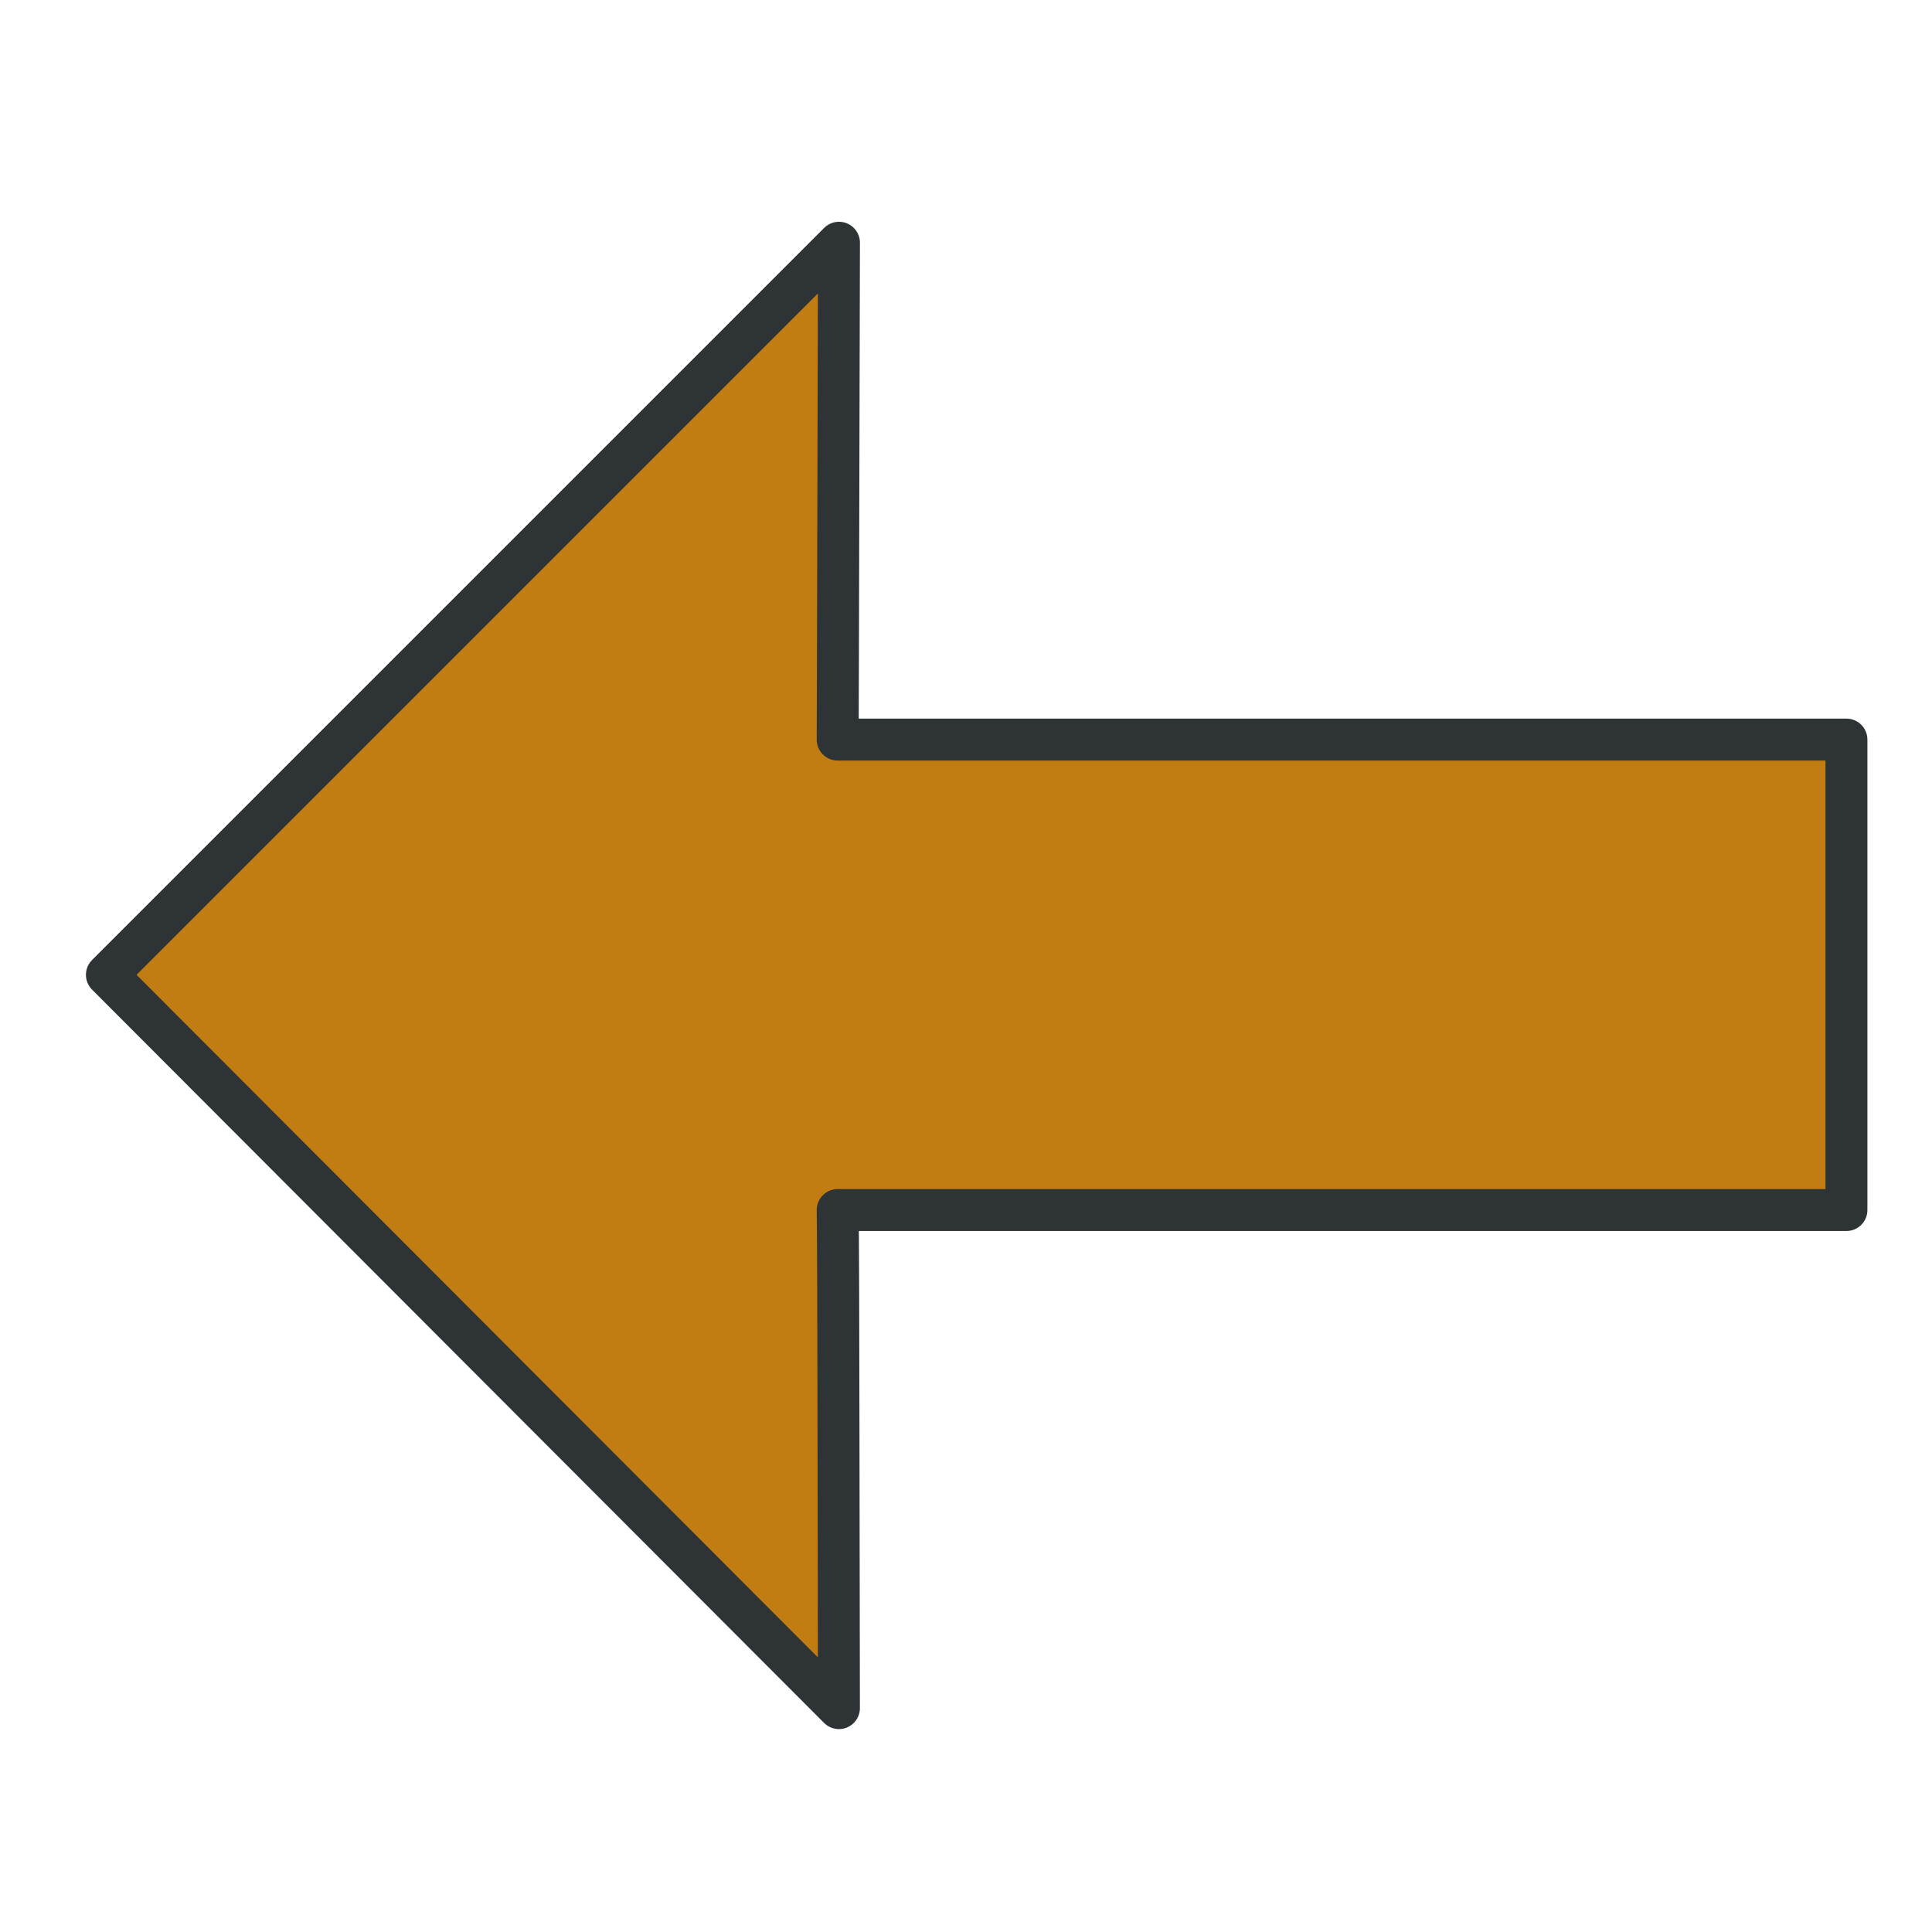
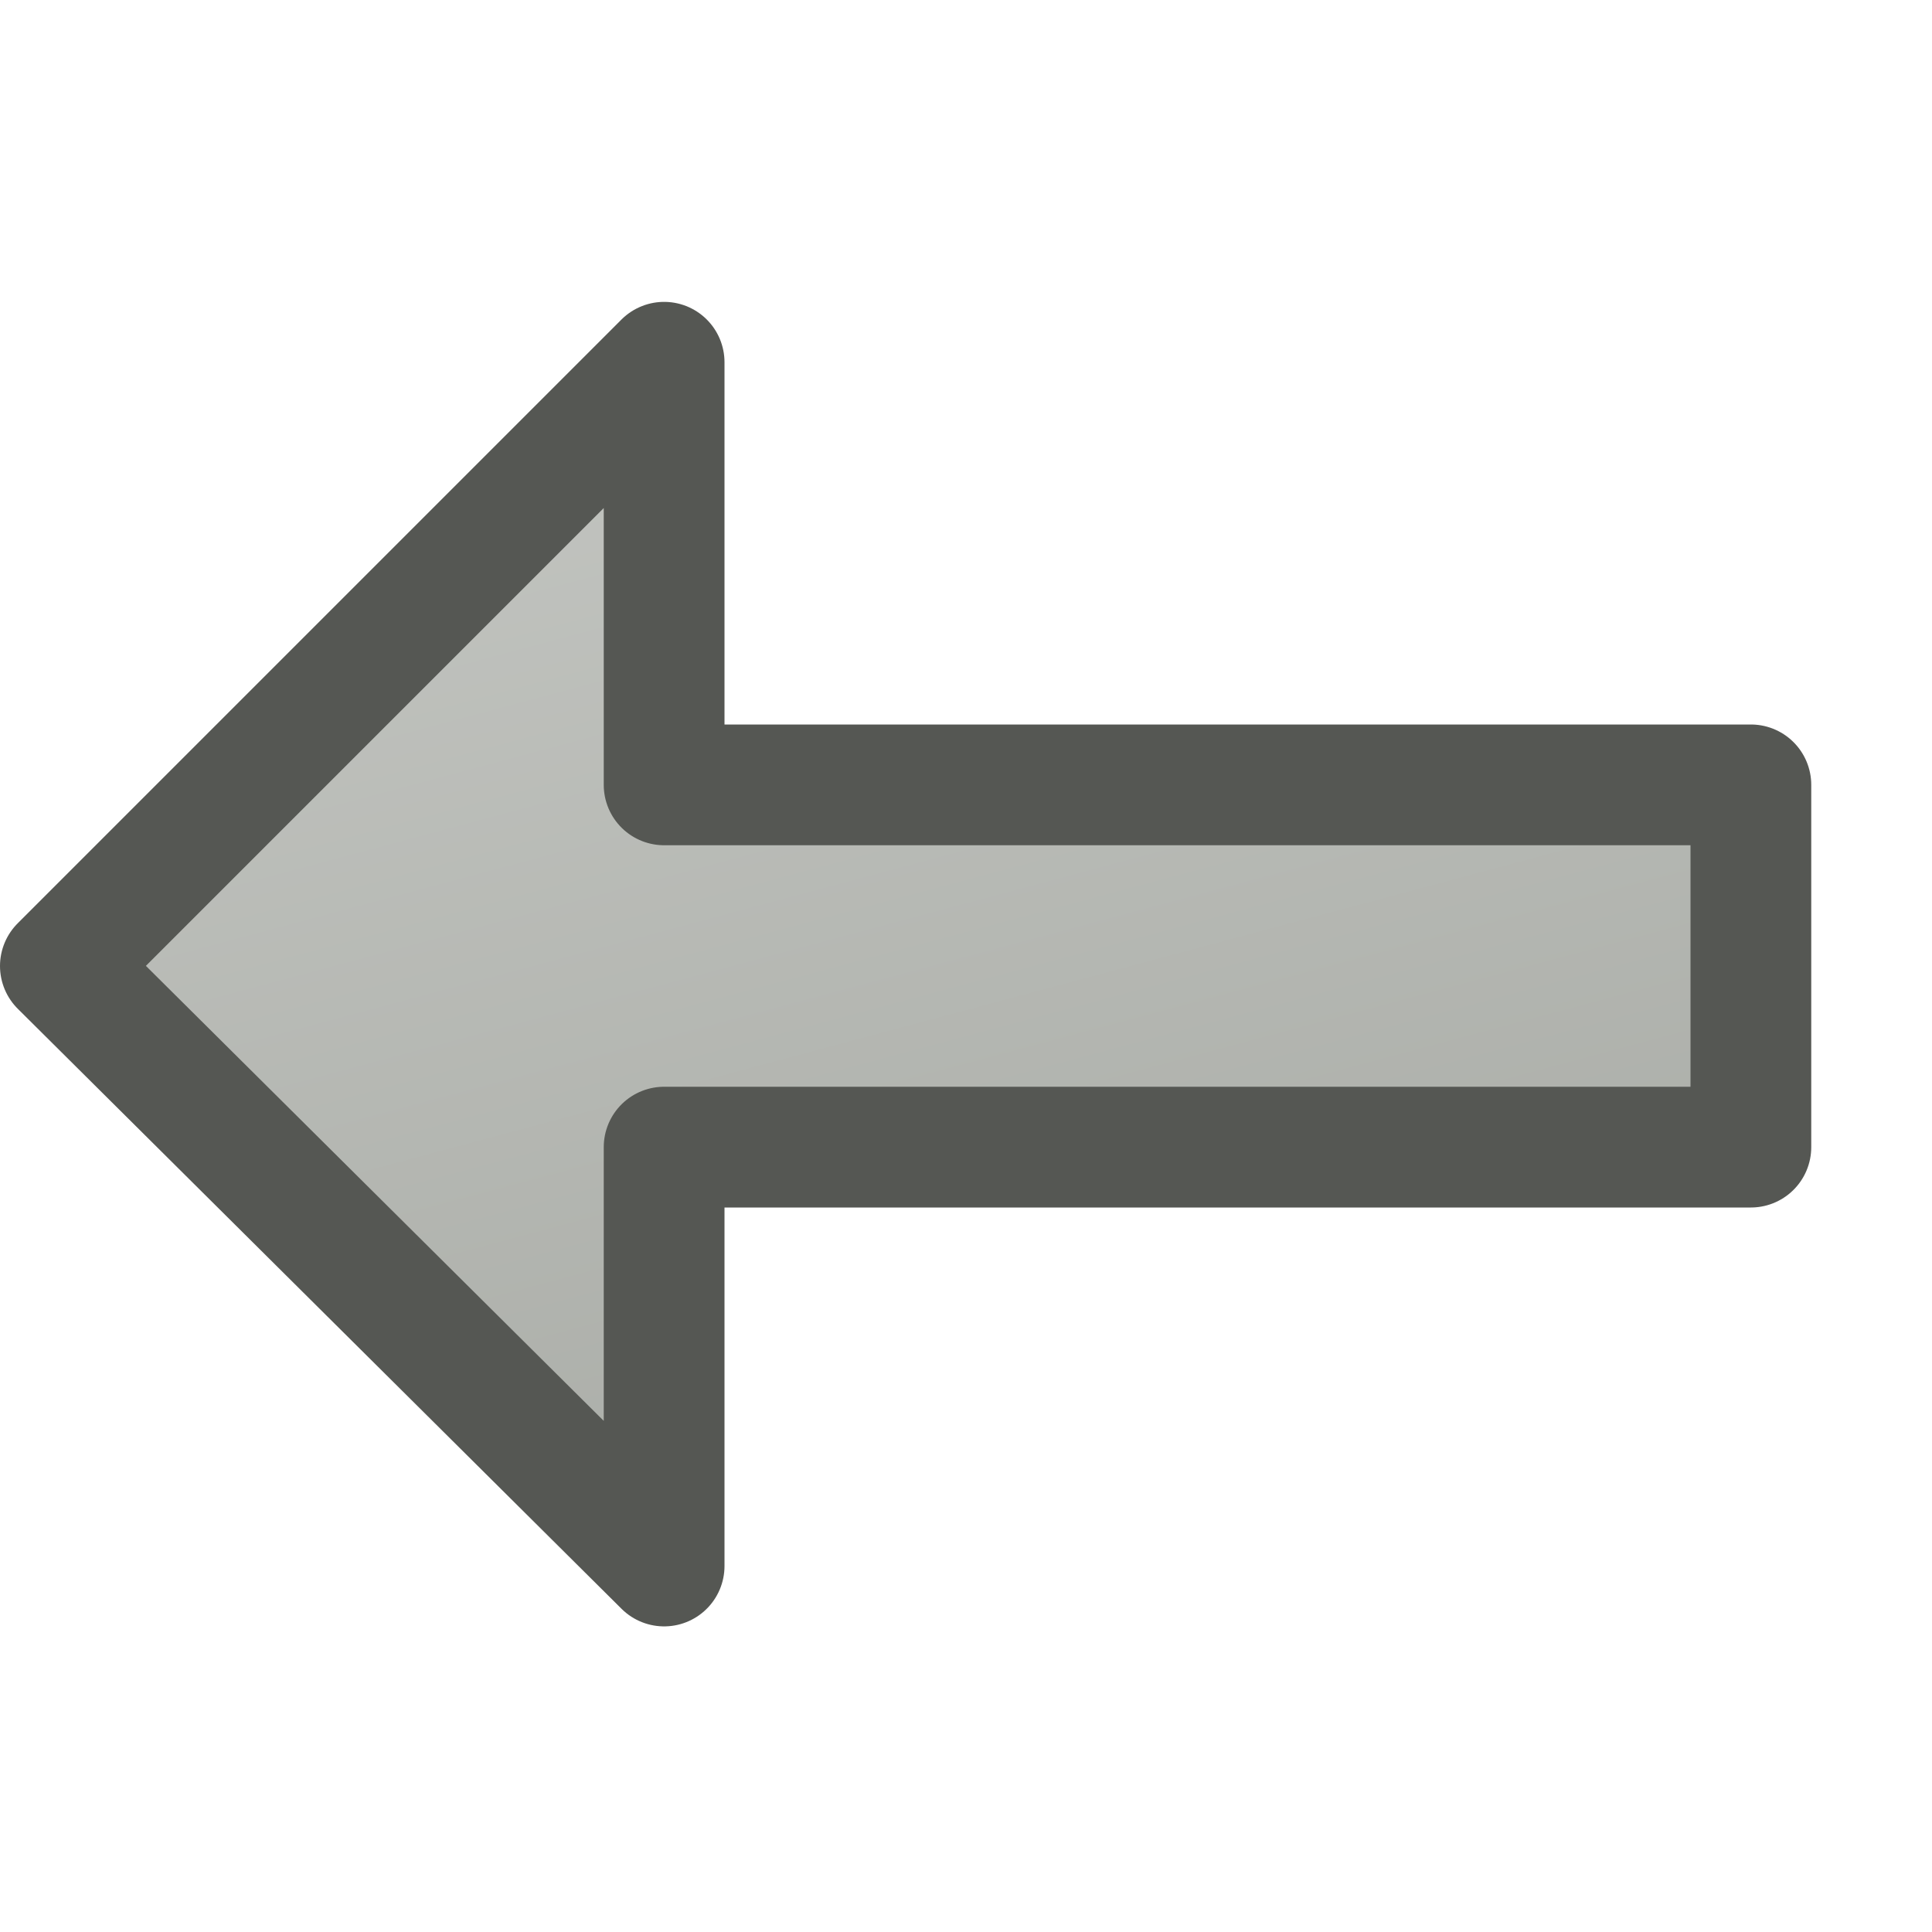
- <svg xmlns="http://www.w3.org/2000/svg" width="48px" height="48px" id="svg4933" version="1.1">
-   <defs id="defs4935">
-     <linearGradient id="linearGradient5463">
-       <stop style="stop-color:#ff8484;stop-opacity:1;" offset="0" id="stop5465" />
-       <stop style="stop-color:#000000;stop-opacity:0;" offset="1" id="stop5467" />
+ <svg xmlns="http://www.w3.org/2000/svg" xmlns:xlink="http://www.w3.org/1999/xlink" width="16px" height="16px" id="svg3064" version="1.1">
+   <defs id="defs3066">
+     <linearGradient id="linearGradient3859">
+       <stop style="stop-color:#b4b4b4;stop-opacity:1;" offset="0" id="stop3861" />
+       <stop style="stop-color:#282828;stop-opacity:1;" offset="1" id="stop3863" />
    </linearGradient>
+     <linearGradient id="linearGradient3851">
+       <stop style="stop-color:#c8cac6;stop-opacity:1;" offset="0" id="stop3853" />
+       <stop style="stop-color:#a0a39d;stop-opacity:1;" offset="1" id="stop3855" />
+     </linearGradient>
+     <linearGradient xlink:href="#linearGradient3851" id="linearGradient3857" x1="6.919" y1="0.045" x2="11.224" y2="16.11" gradientUnits="userSpaceOnUse" />
  </defs>
  <g id="layer1">
-     <path style="fill:#c17d11;fill-opacity:1;stroke:#2e3436;stroke-width:1.042;stroke-linecap:round;stroke-linejoin:round;stroke-miterlimit:4;stroke-opacity:1;stroke-dasharray:none" d="M 20.844,6.031 C 20.813,18.323 20.818,17.036 20.812,18.375 l 25.062,0 0,11.688 -25.062,0 c 0.01,1.223 0.013,-0.005 0.031,12.375 L 2.656,24.219 20.844,6.031 z" id="rect2987" />
+     <path style="fill:url(#linearGradient3857);fill-opacity:1;fill-rule:evenodd;stroke:#555753;stroke-width:1;stroke-linejoin:round;stroke-miterlimit:4;stroke-opacity:1;stroke-dasharray:none" d="m 5.5,3 -5,5 5,4.969 0,-3.469 9,0 0,-3 -9,0 z" id="rect3074" />
  </g>
</svg>
